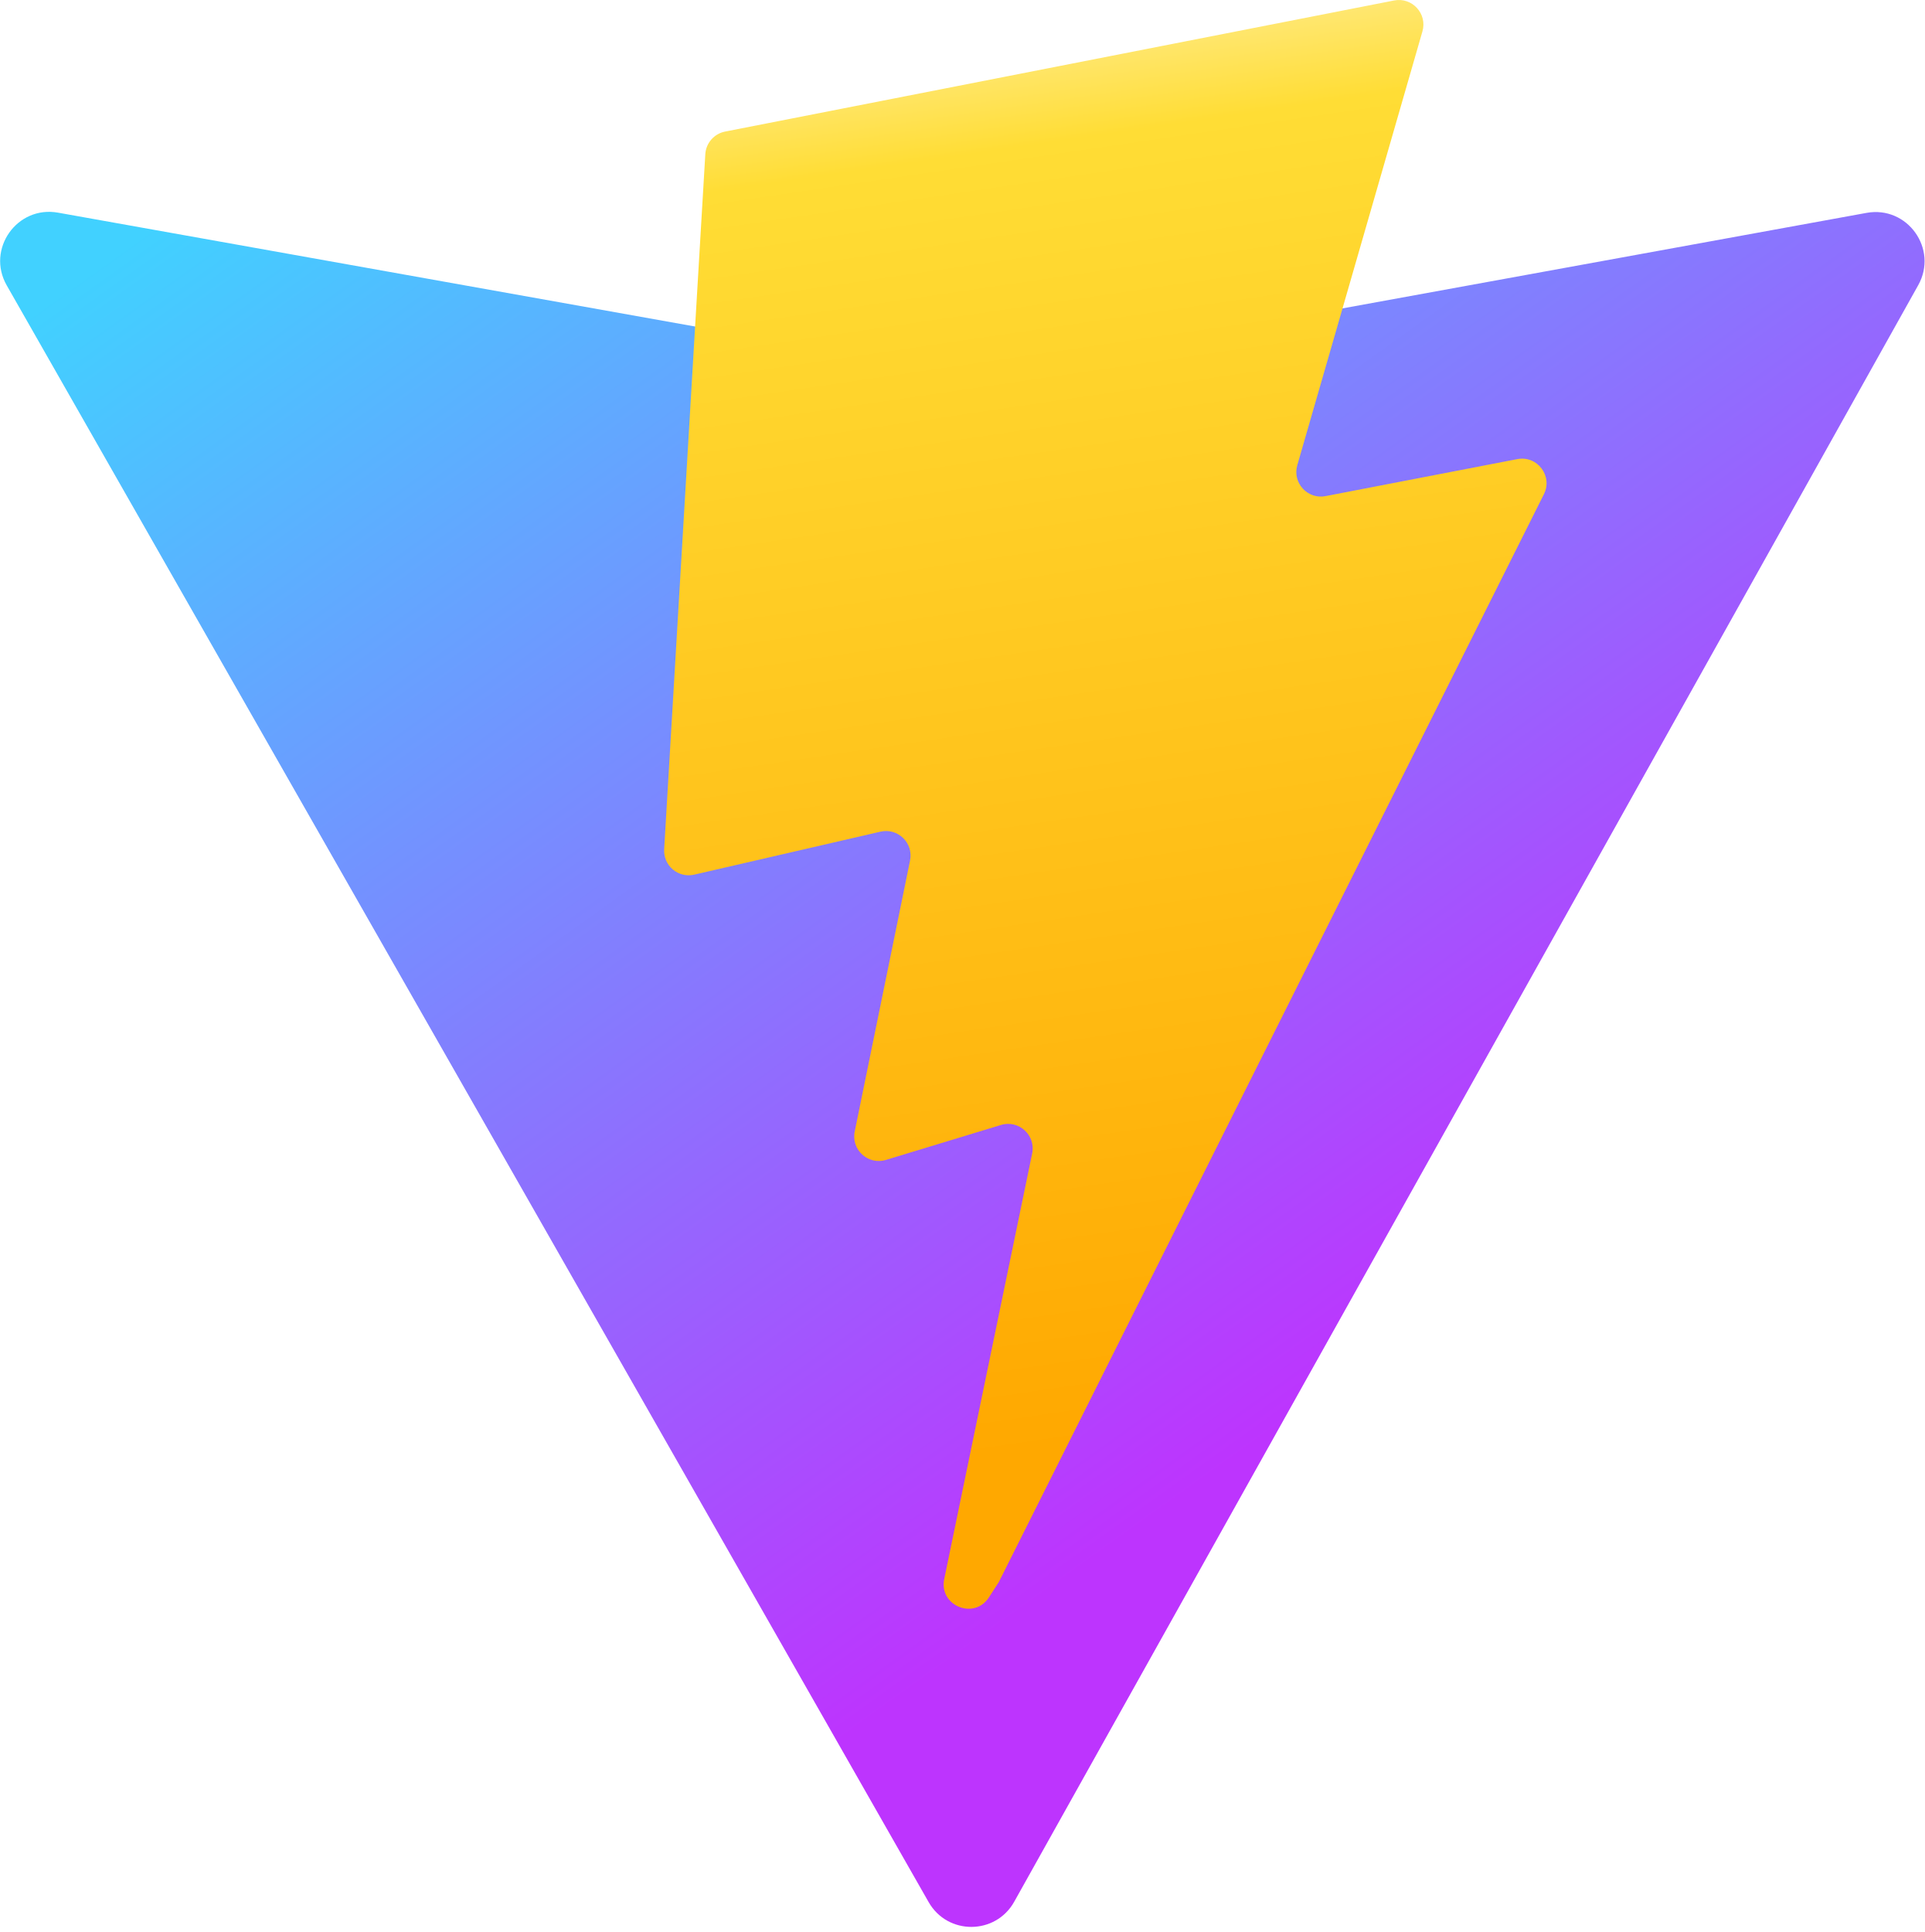
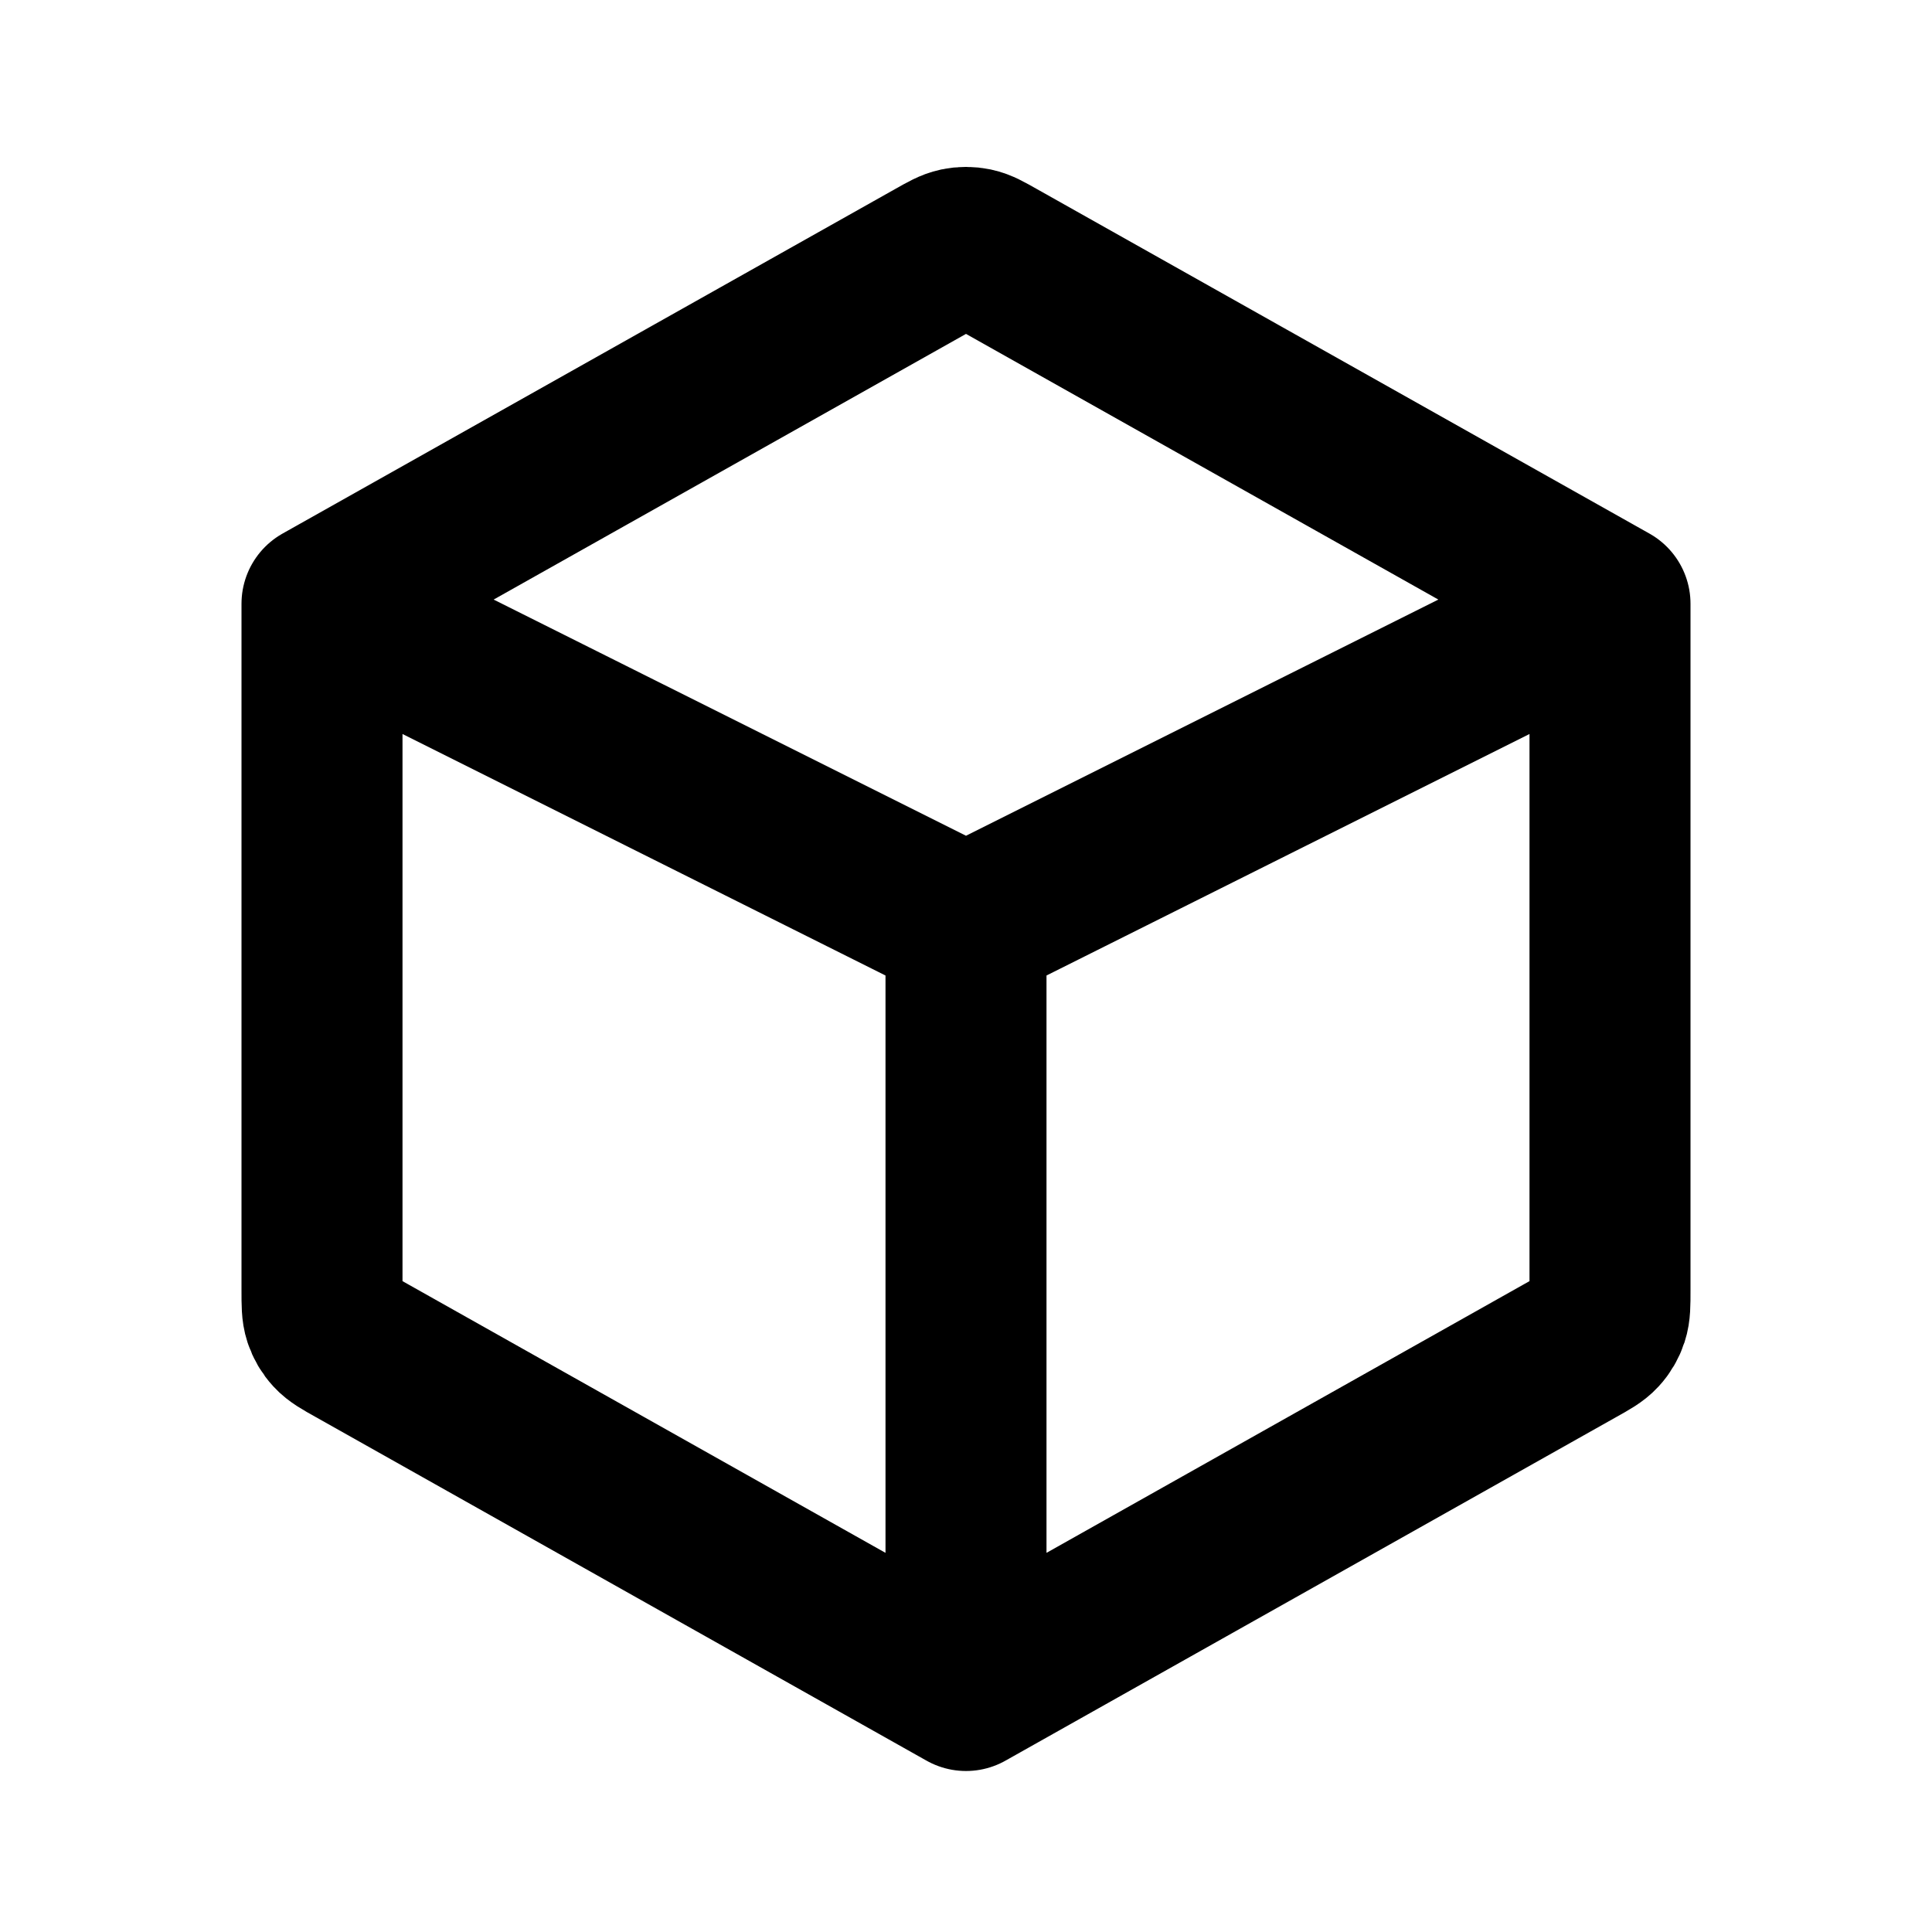
- <svg xmlns="http://www.w3.org/2000/svg" aria-hidden="true" role="img" class="iconify iconify--logos" width="31.88" height="32" preserveAspectRatio="xMidYMid meet" viewBox="0 0 256 257">
-   <defs>
-     <linearGradient id="IconifyId1813088fe1fbc01fb466" x1="-.828%" x2="57.636%" y1="7.652%" y2="78.411%">
-       <stop offset="0%" stop-color="#41D1FF" />
-       <stop offset="100%" stop-color="#BD34FE" />
-     </linearGradient>
-     <linearGradient id="IconifyId1813088fe1fbc01fb467" x1="43.376%" x2="50.316%" y1="2.242%" y2="89.03%">
-       <stop offset="0%" stop-color="#FFEA83" />
-       <stop offset="8.333%" stop-color="#FFDD35" />
-       <stop offset="100%" stop-color="#FFA800" />
-     </linearGradient>
-   </defs>
-   <path fill="url(#IconifyId1813088fe1fbc01fb466)" d="M255.153 37.938L134.897 252.976c-2.483 4.44-8.862 4.466-11.382.048L.875 37.958c-2.746-4.814 1.371-10.646 6.827-9.67l120.385 21.517a6.537 6.537 0 0 0 2.322-.004l117.867-21.483c5.438-.991 9.574 4.796 6.877 9.62Z" />
-   <path fill="url(#IconifyId1813088fe1fbc01fb467)" d="M185.432.063L96.44 17.501a3.268 3.268 0 0 0-2.634 3.014l-5.474 92.456a3.268 3.268 0 0 0 3.997 3.378l24.777-5.718c2.318-.535 4.413 1.507 3.936 3.838l-7.361 36.047c-.495 2.426 1.782 4.5 4.151 3.78l15.304-4.649c2.372-.72 4.652 1.36 4.15 3.788l-11.698 56.621c-.732 3.542 3.979 5.473 5.943 2.437l1.313-2.028l72.516-144.72c1.215-2.423-.88-5.186-3.54-4.672l-25.505 4.922c-2.396.462-4.435-1.77-3.759-4.114l16.646-57.705c.677-2.35-1.37-4.583-3.769-4.113Z" />
+ <svg xmlns="http://www.w3.org/2000/svg" width="800px" height="800px" viewBox="0 0 24 24" fill="none">
+   <path d="M4 7.5L11.608 3.221C11.751 3.14 11.822 3.1 11.898 3.084C11.965 3.07 12.035 3.07 12.102 3.084C12.178 3.1 12.249 3.14 12.392 3.221L20 7.5M4 7.5V16.032C4 16.203 4 16.288 4.025 16.364C4.047 16.431 4.083 16.493 4.131 16.545C4.185 16.604 4.259 16.646 4.408 16.729L12 21M4 7.5L12 11.5M12 21L19.592 16.729C19.741 16.646 19.815 16.604 19.869 16.545C19.917 16.493 19.953 16.431 19.975 16.364C20 16.288 20 16.203 20 16.032V7.5M12 21V11.5M20 7.5L12 11.5" stroke="#000000" stroke-width="2" stroke-linecap="round" stroke-linejoin="round" />
</svg>
